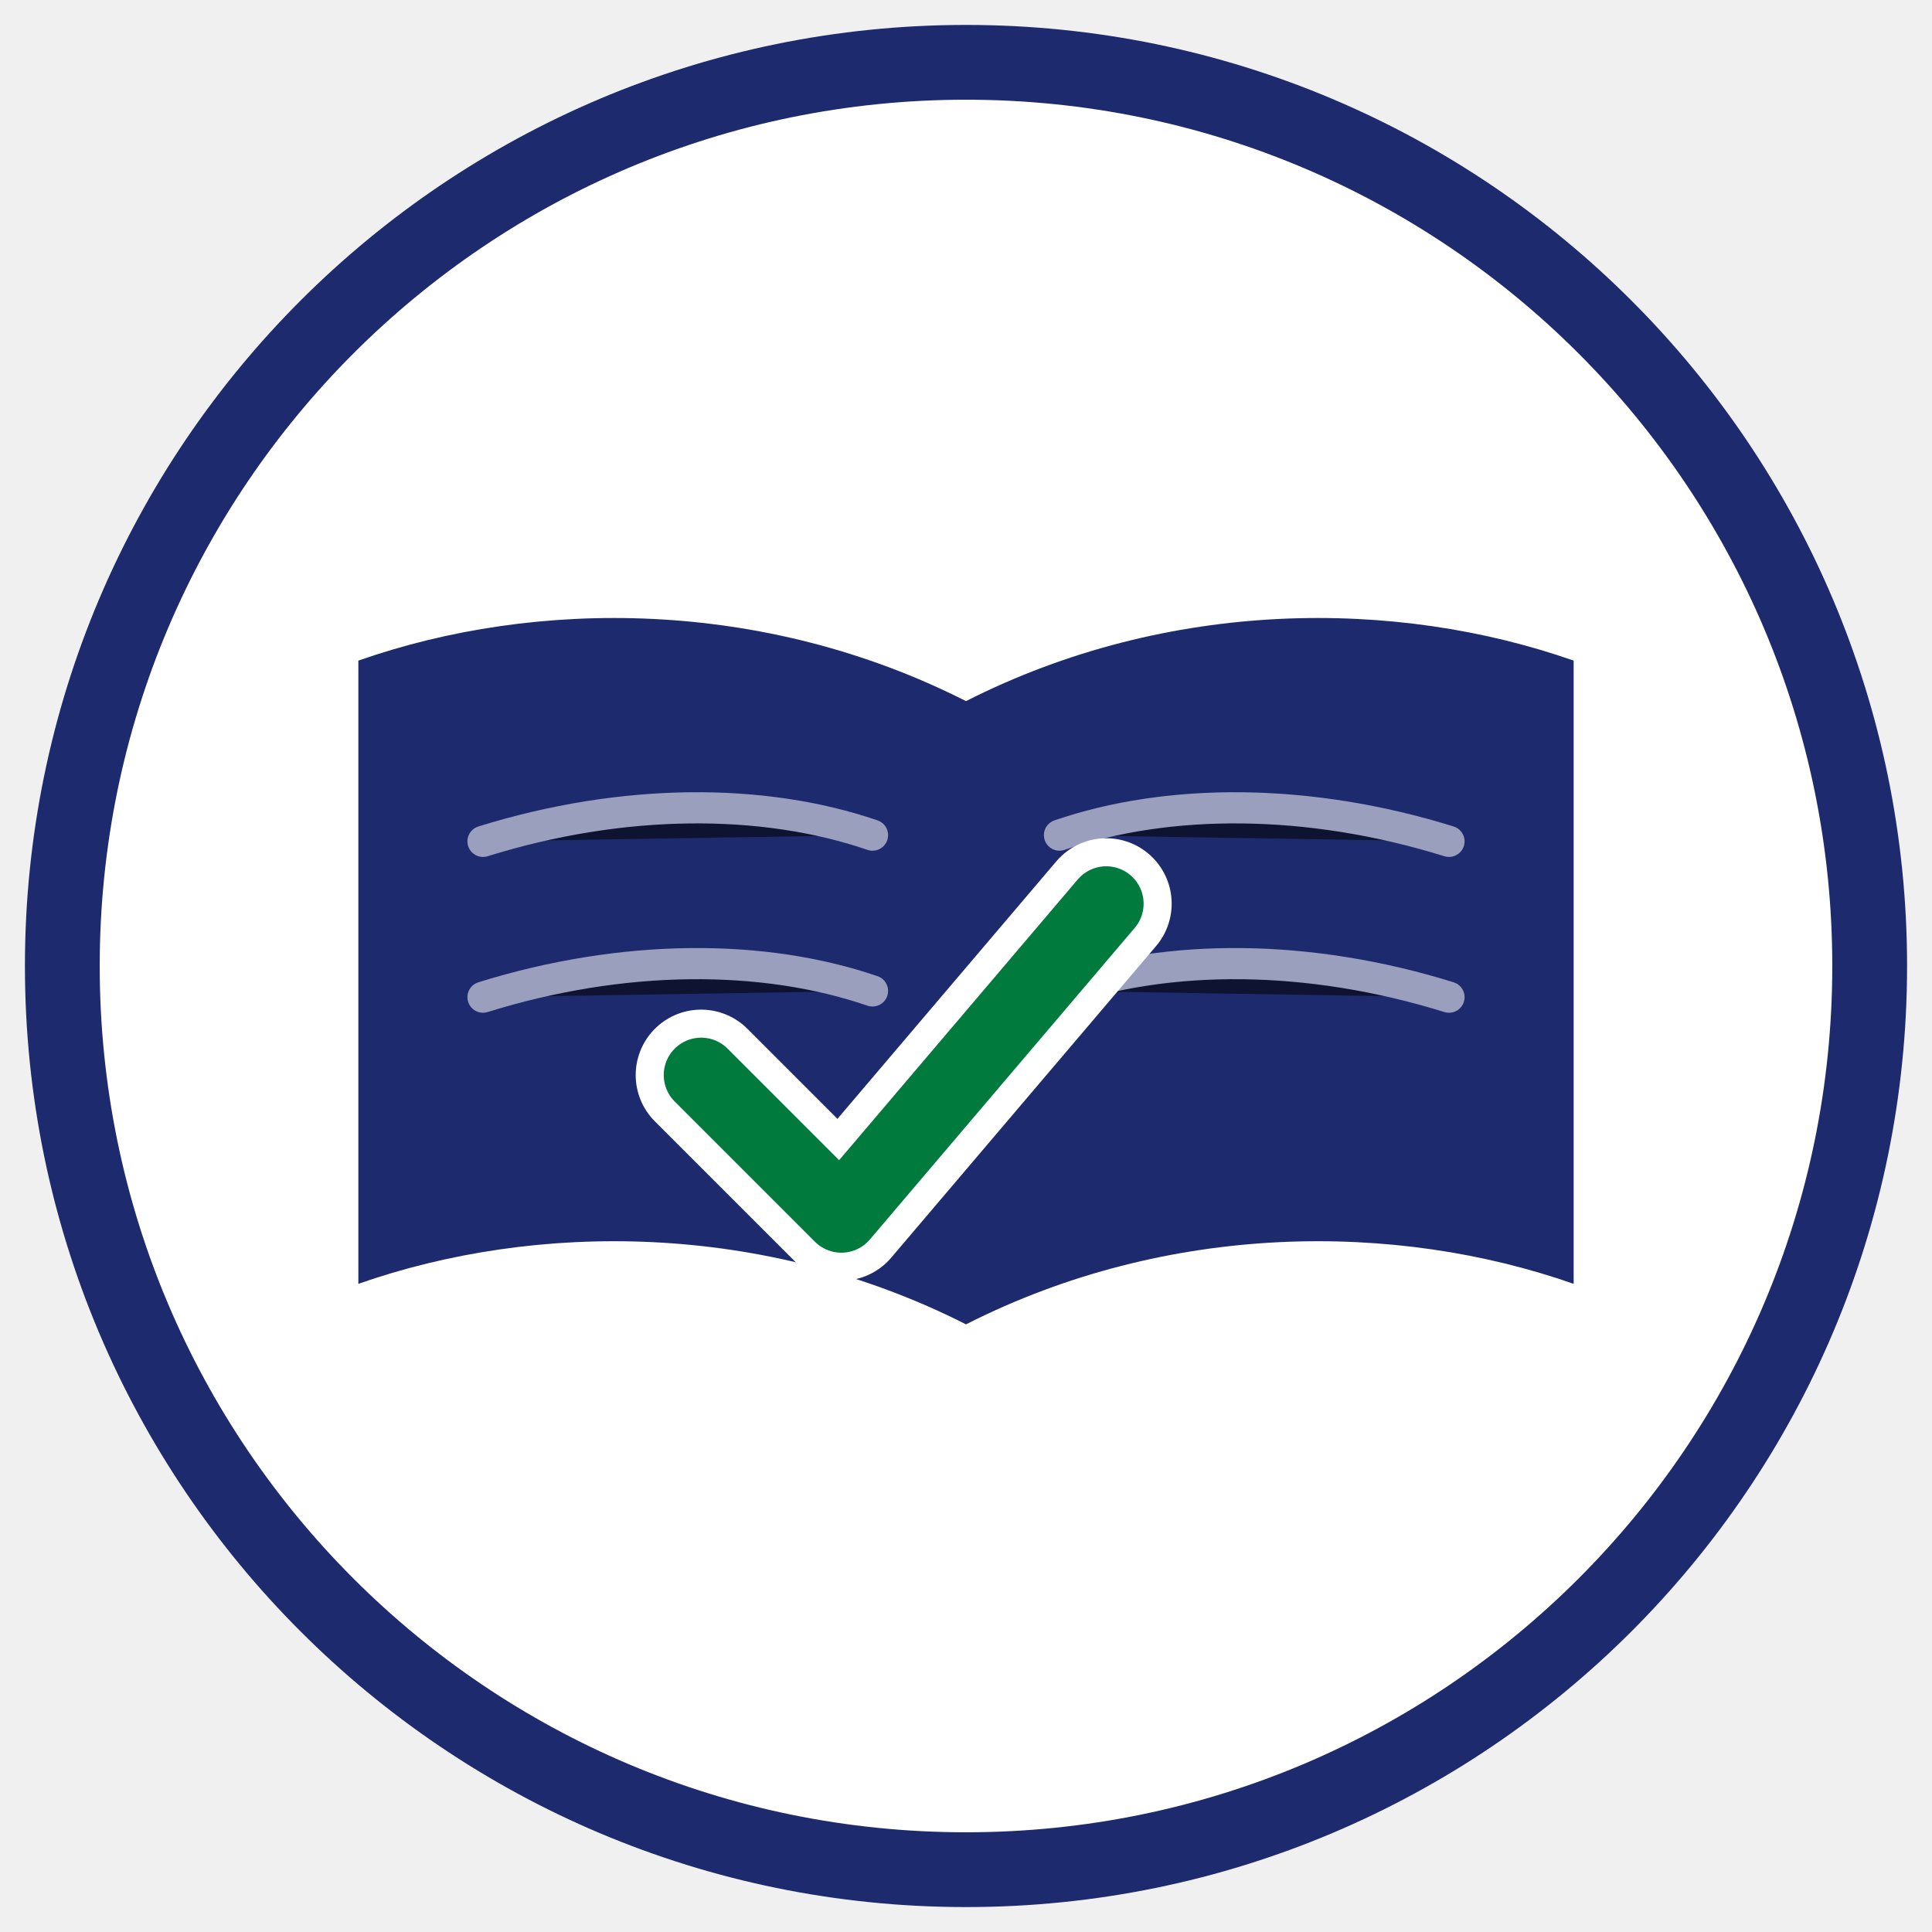
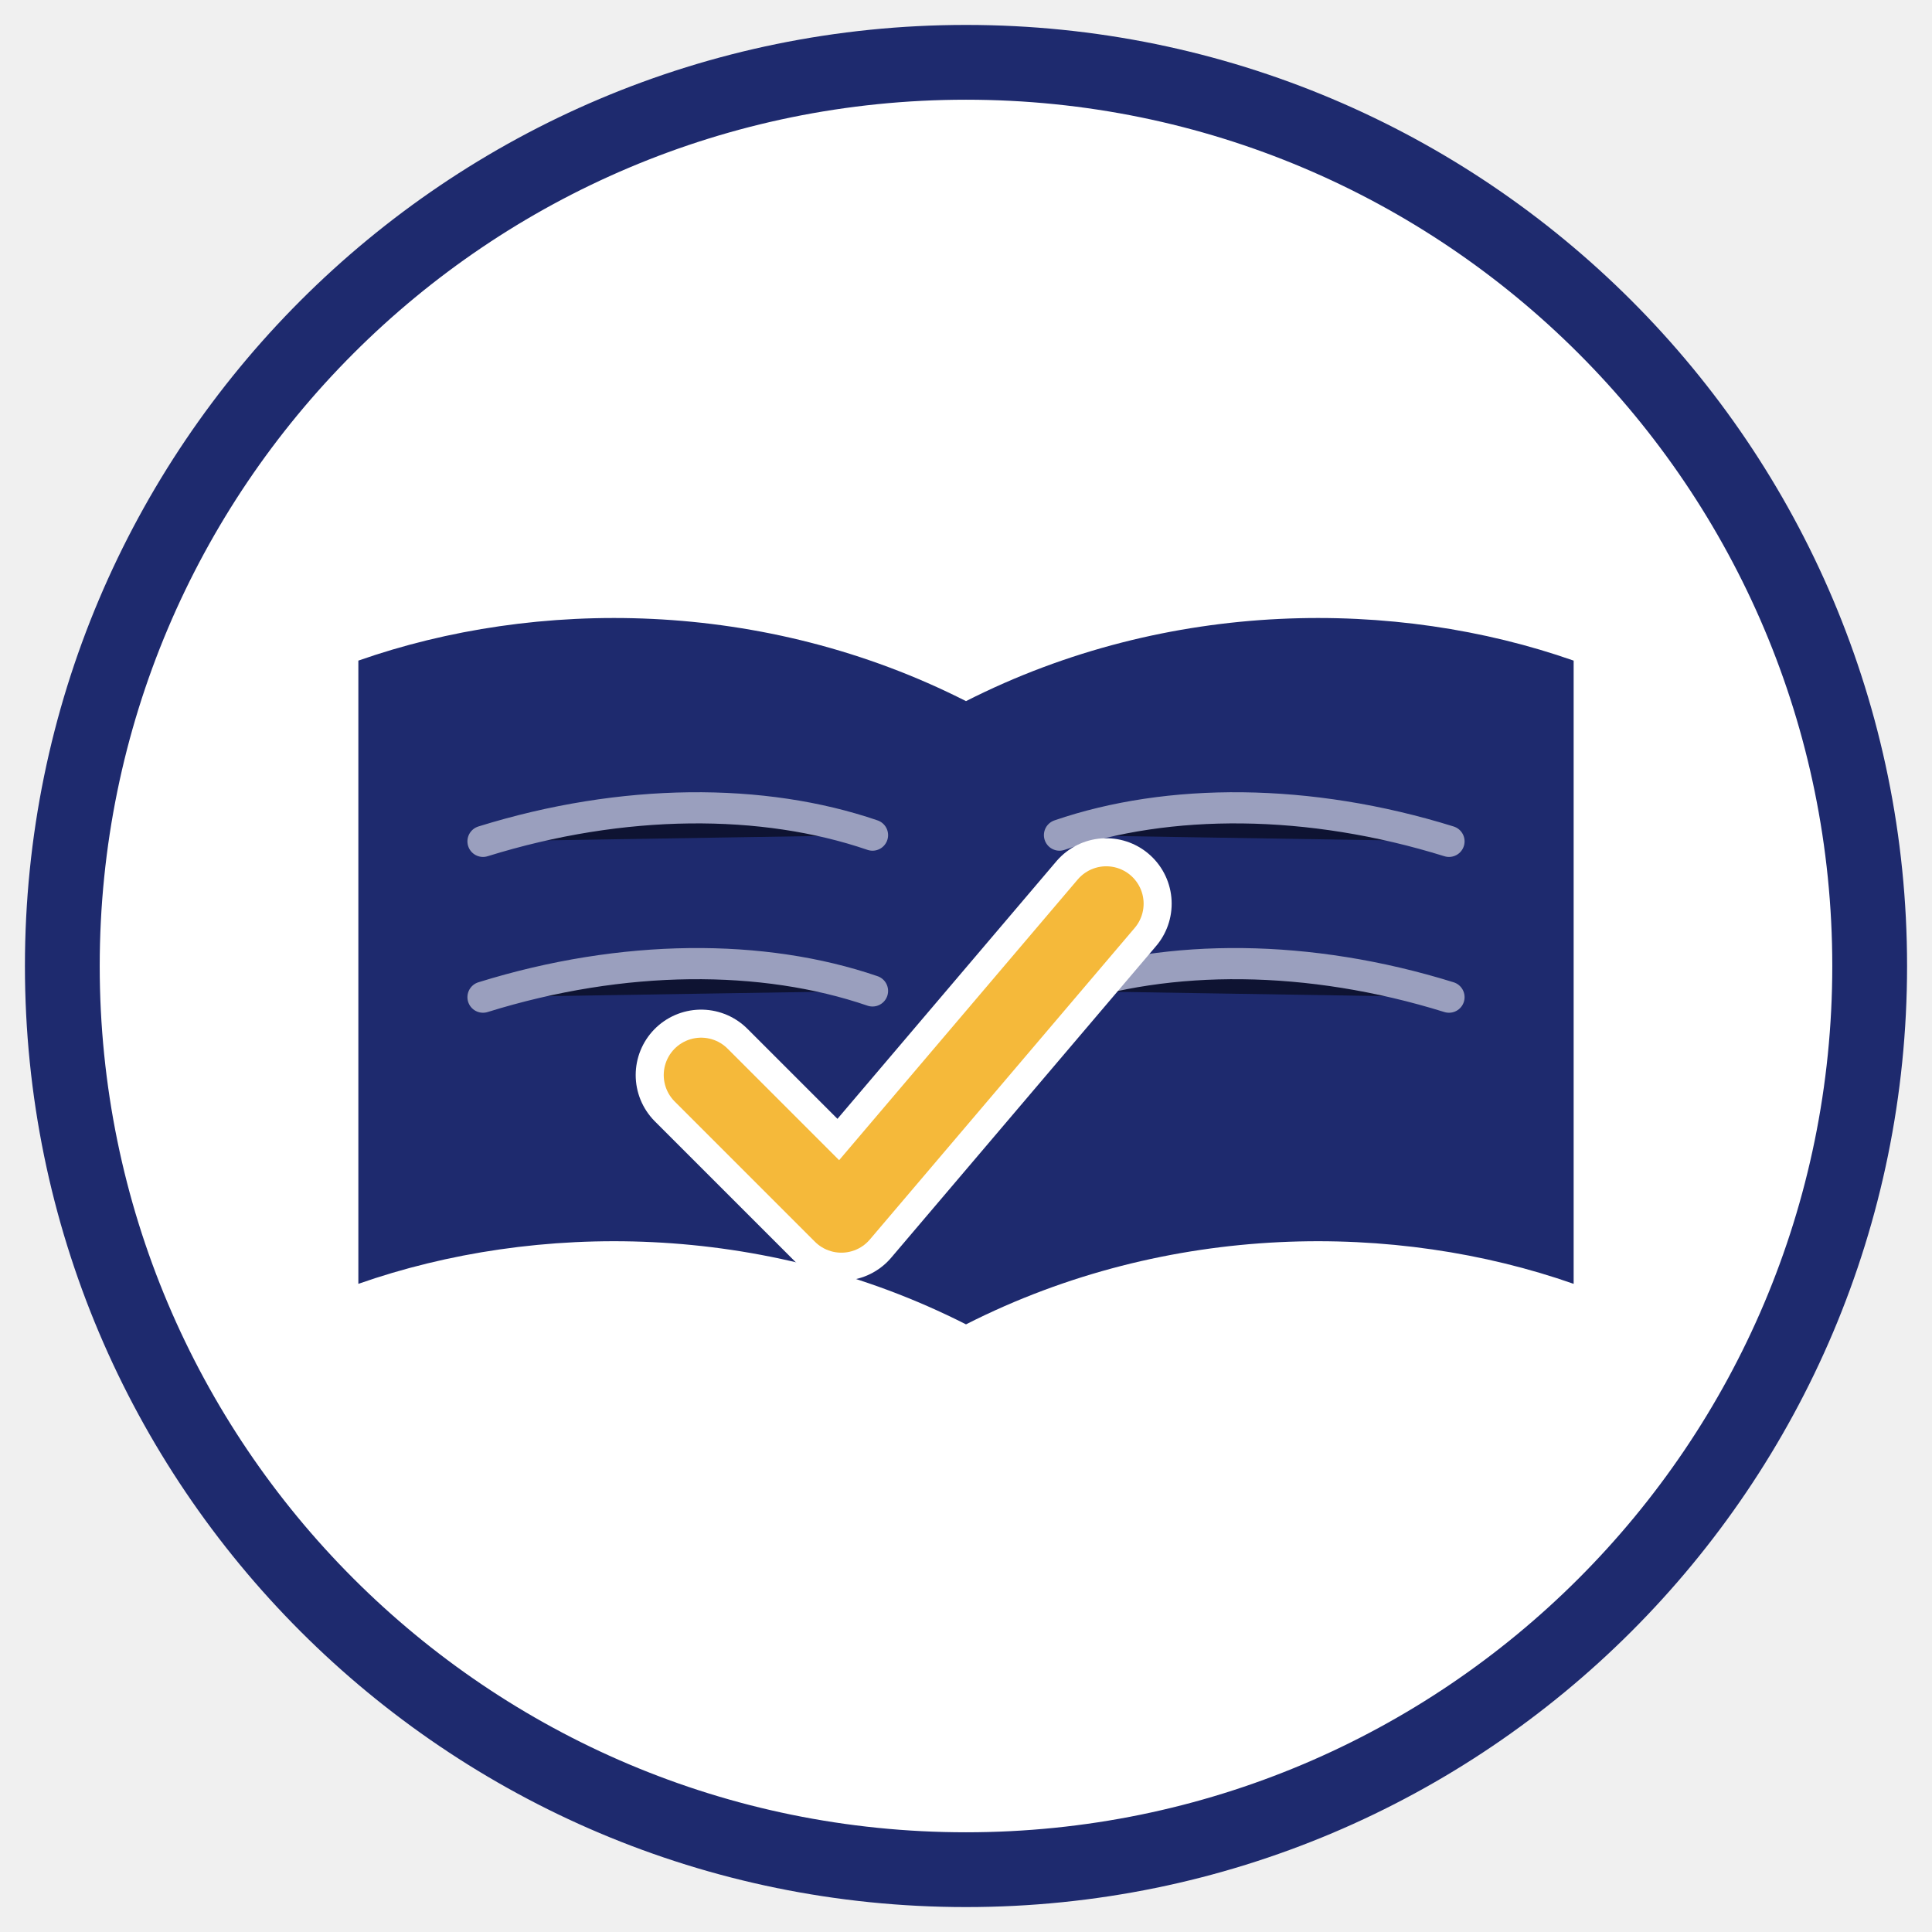
<svg xmlns="http://www.w3.org/2000/svg" viewBox="90 50 620 620" width="620" height="620">
  <circle cx="400" cy="360" r="290" fill="#ffffff" stroke="#1E2A6E" stroke-width="24" />
  <path d="M 400,275 C 335,242 262,242 205,262 V 462 C 262,442 335,442 400,475 C 465,442 538,442 595,462 V 262 C 538,242 465,242 400,275 Z" fill="#1E2A6E" />
  <g stroke="#ffffff" stroke-width="10" stroke-linecap="round" opacity="0.55">
    <path d="M 245,320 C 290,306 335,306 370,318" />
    <path d="M 245,370 C 290,356 335,356 370,368" />
    <path d="M 430,318 C 465,306 510,306 555,320" />
    <path d="M 430,368 C 465,356 510,356 555,370" />
  </g>
  <path d="M 315,395 l 45,45 l 85,-100" fill="none" stroke="#ffffff" stroke-width="42" stroke-linecap="round" stroke-linejoin="round" />
-   <path d="M 315,395 l 45,45 l 85,-100" fill="none" stroke="#007A3D" stroke-width="24" stroke-linecap="round" stroke-linejoin="round" />
+   <path d="M 315,395 l 45,45 l 85,-100" fill="none" stroke="#F5B93A" stroke-width="24" stroke-linecap="round" stroke-linejoin="round" />
</svg>
